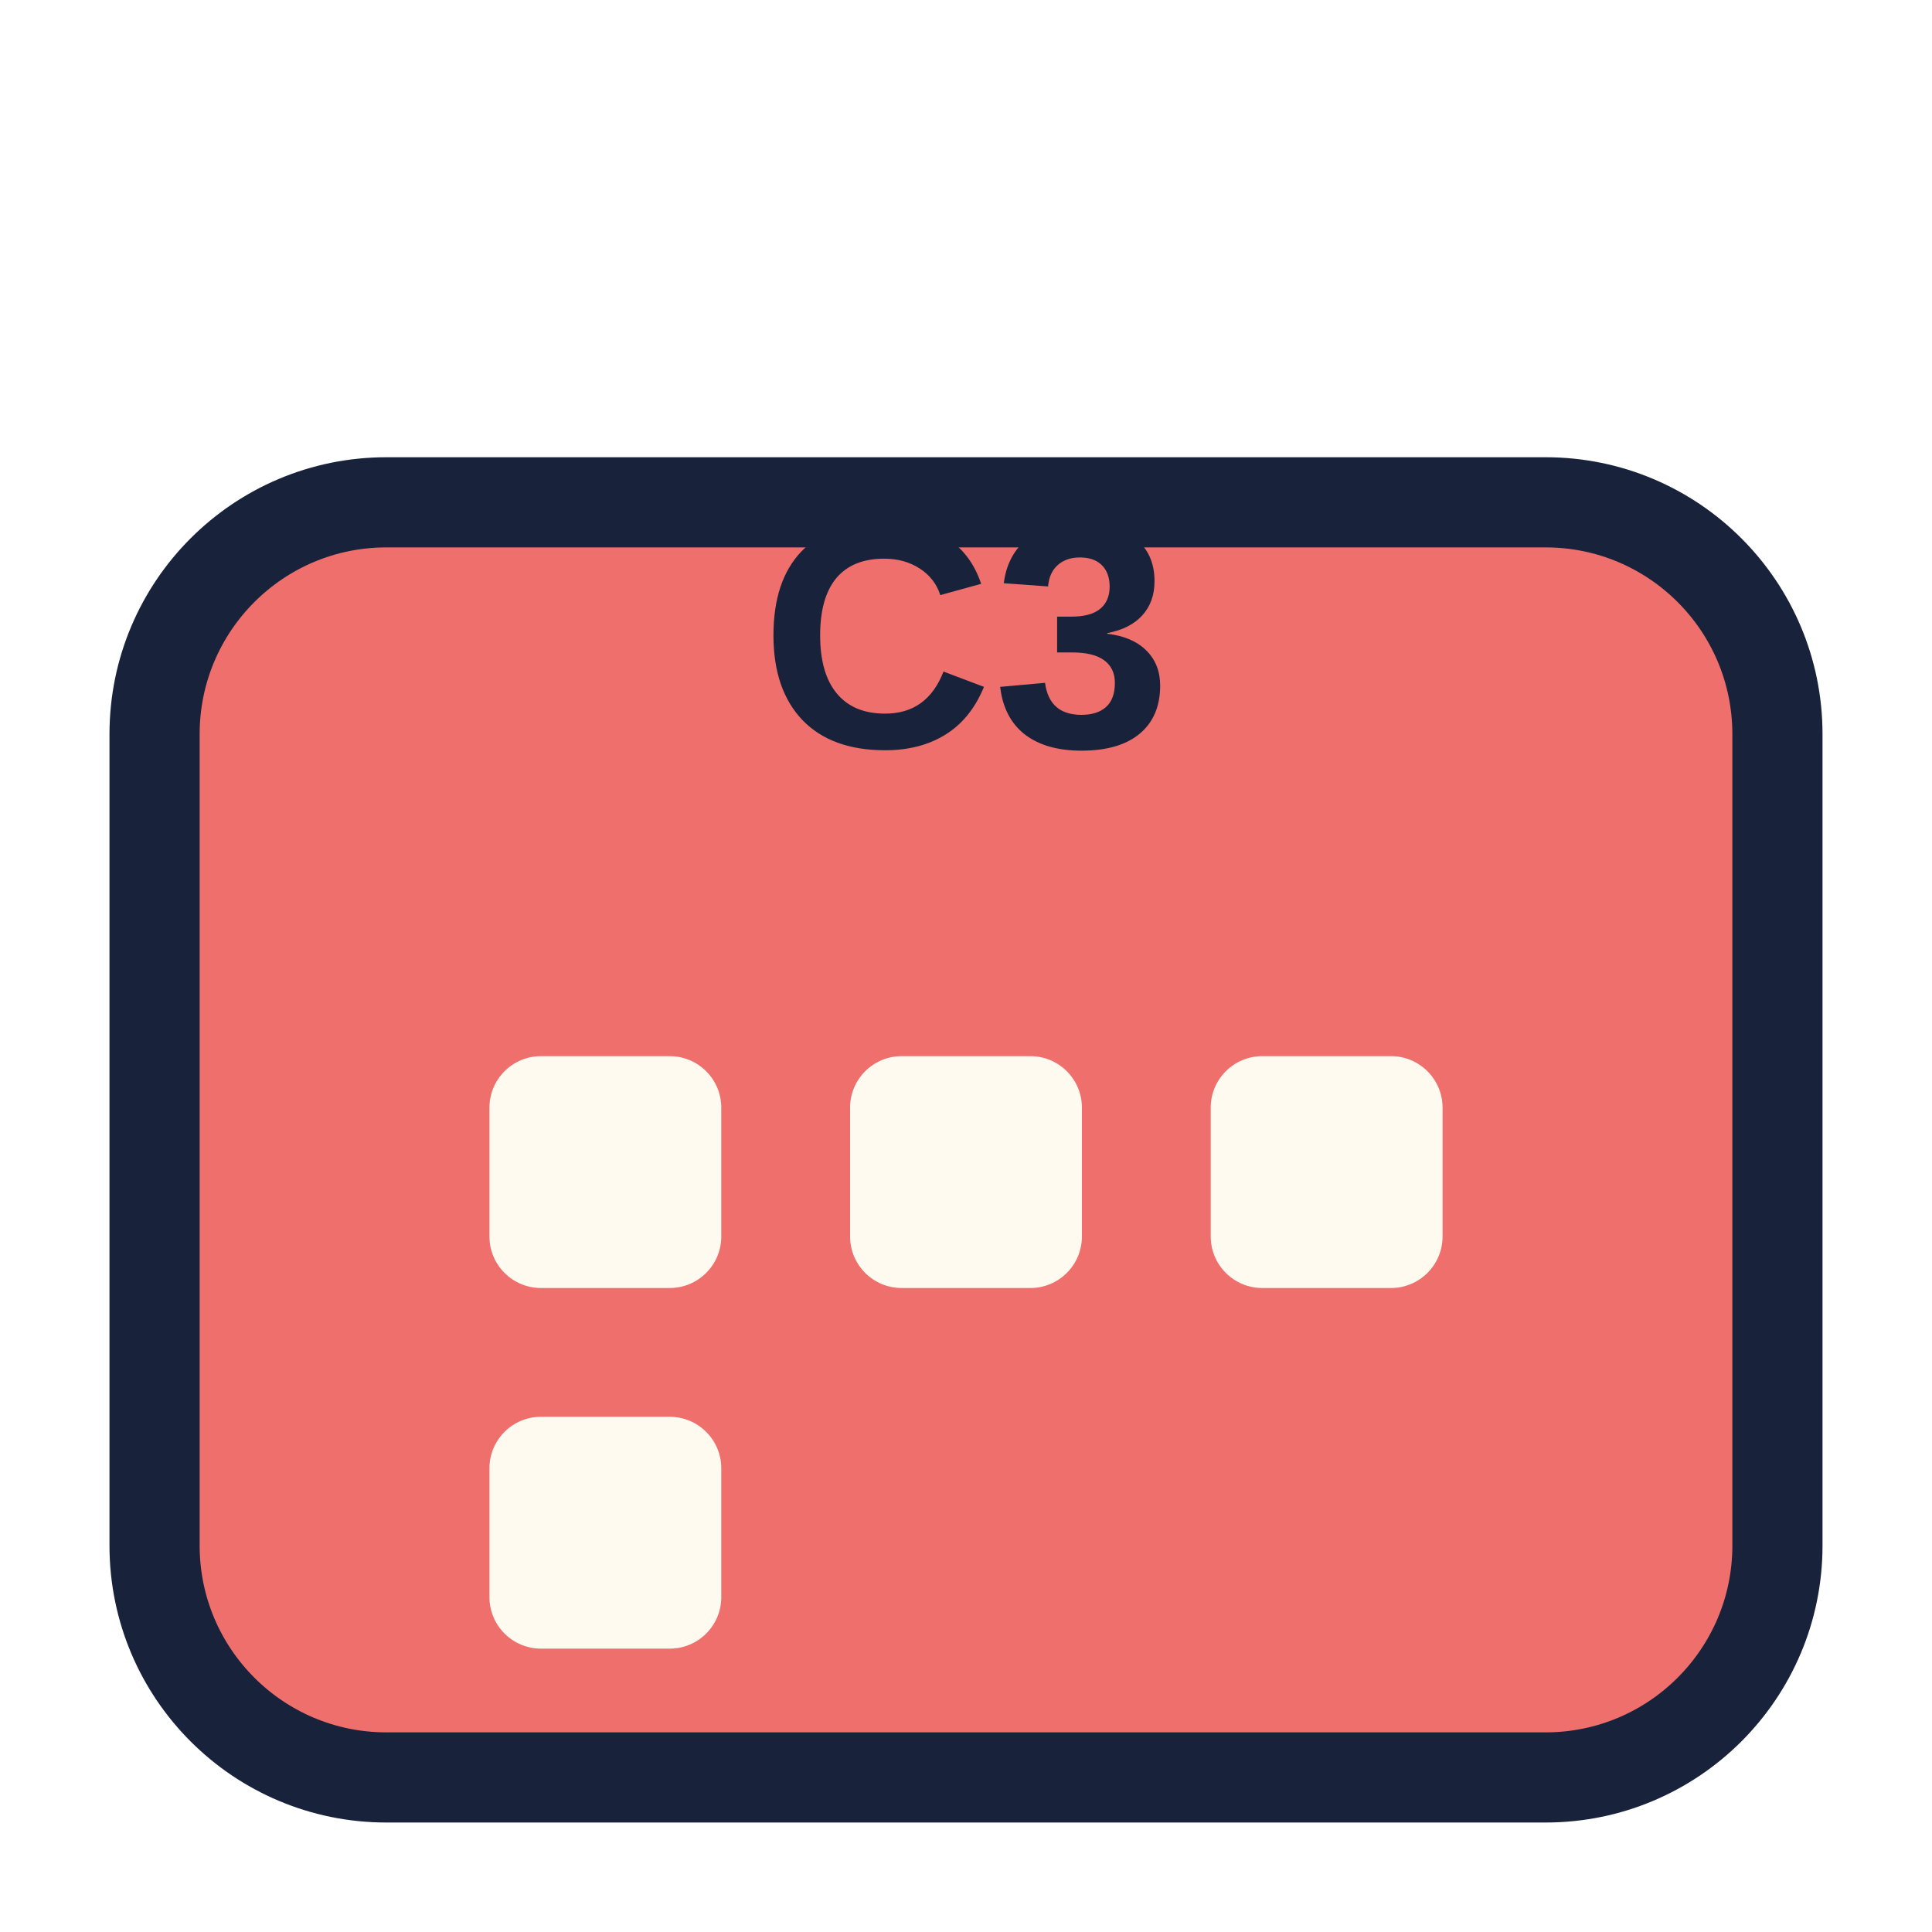
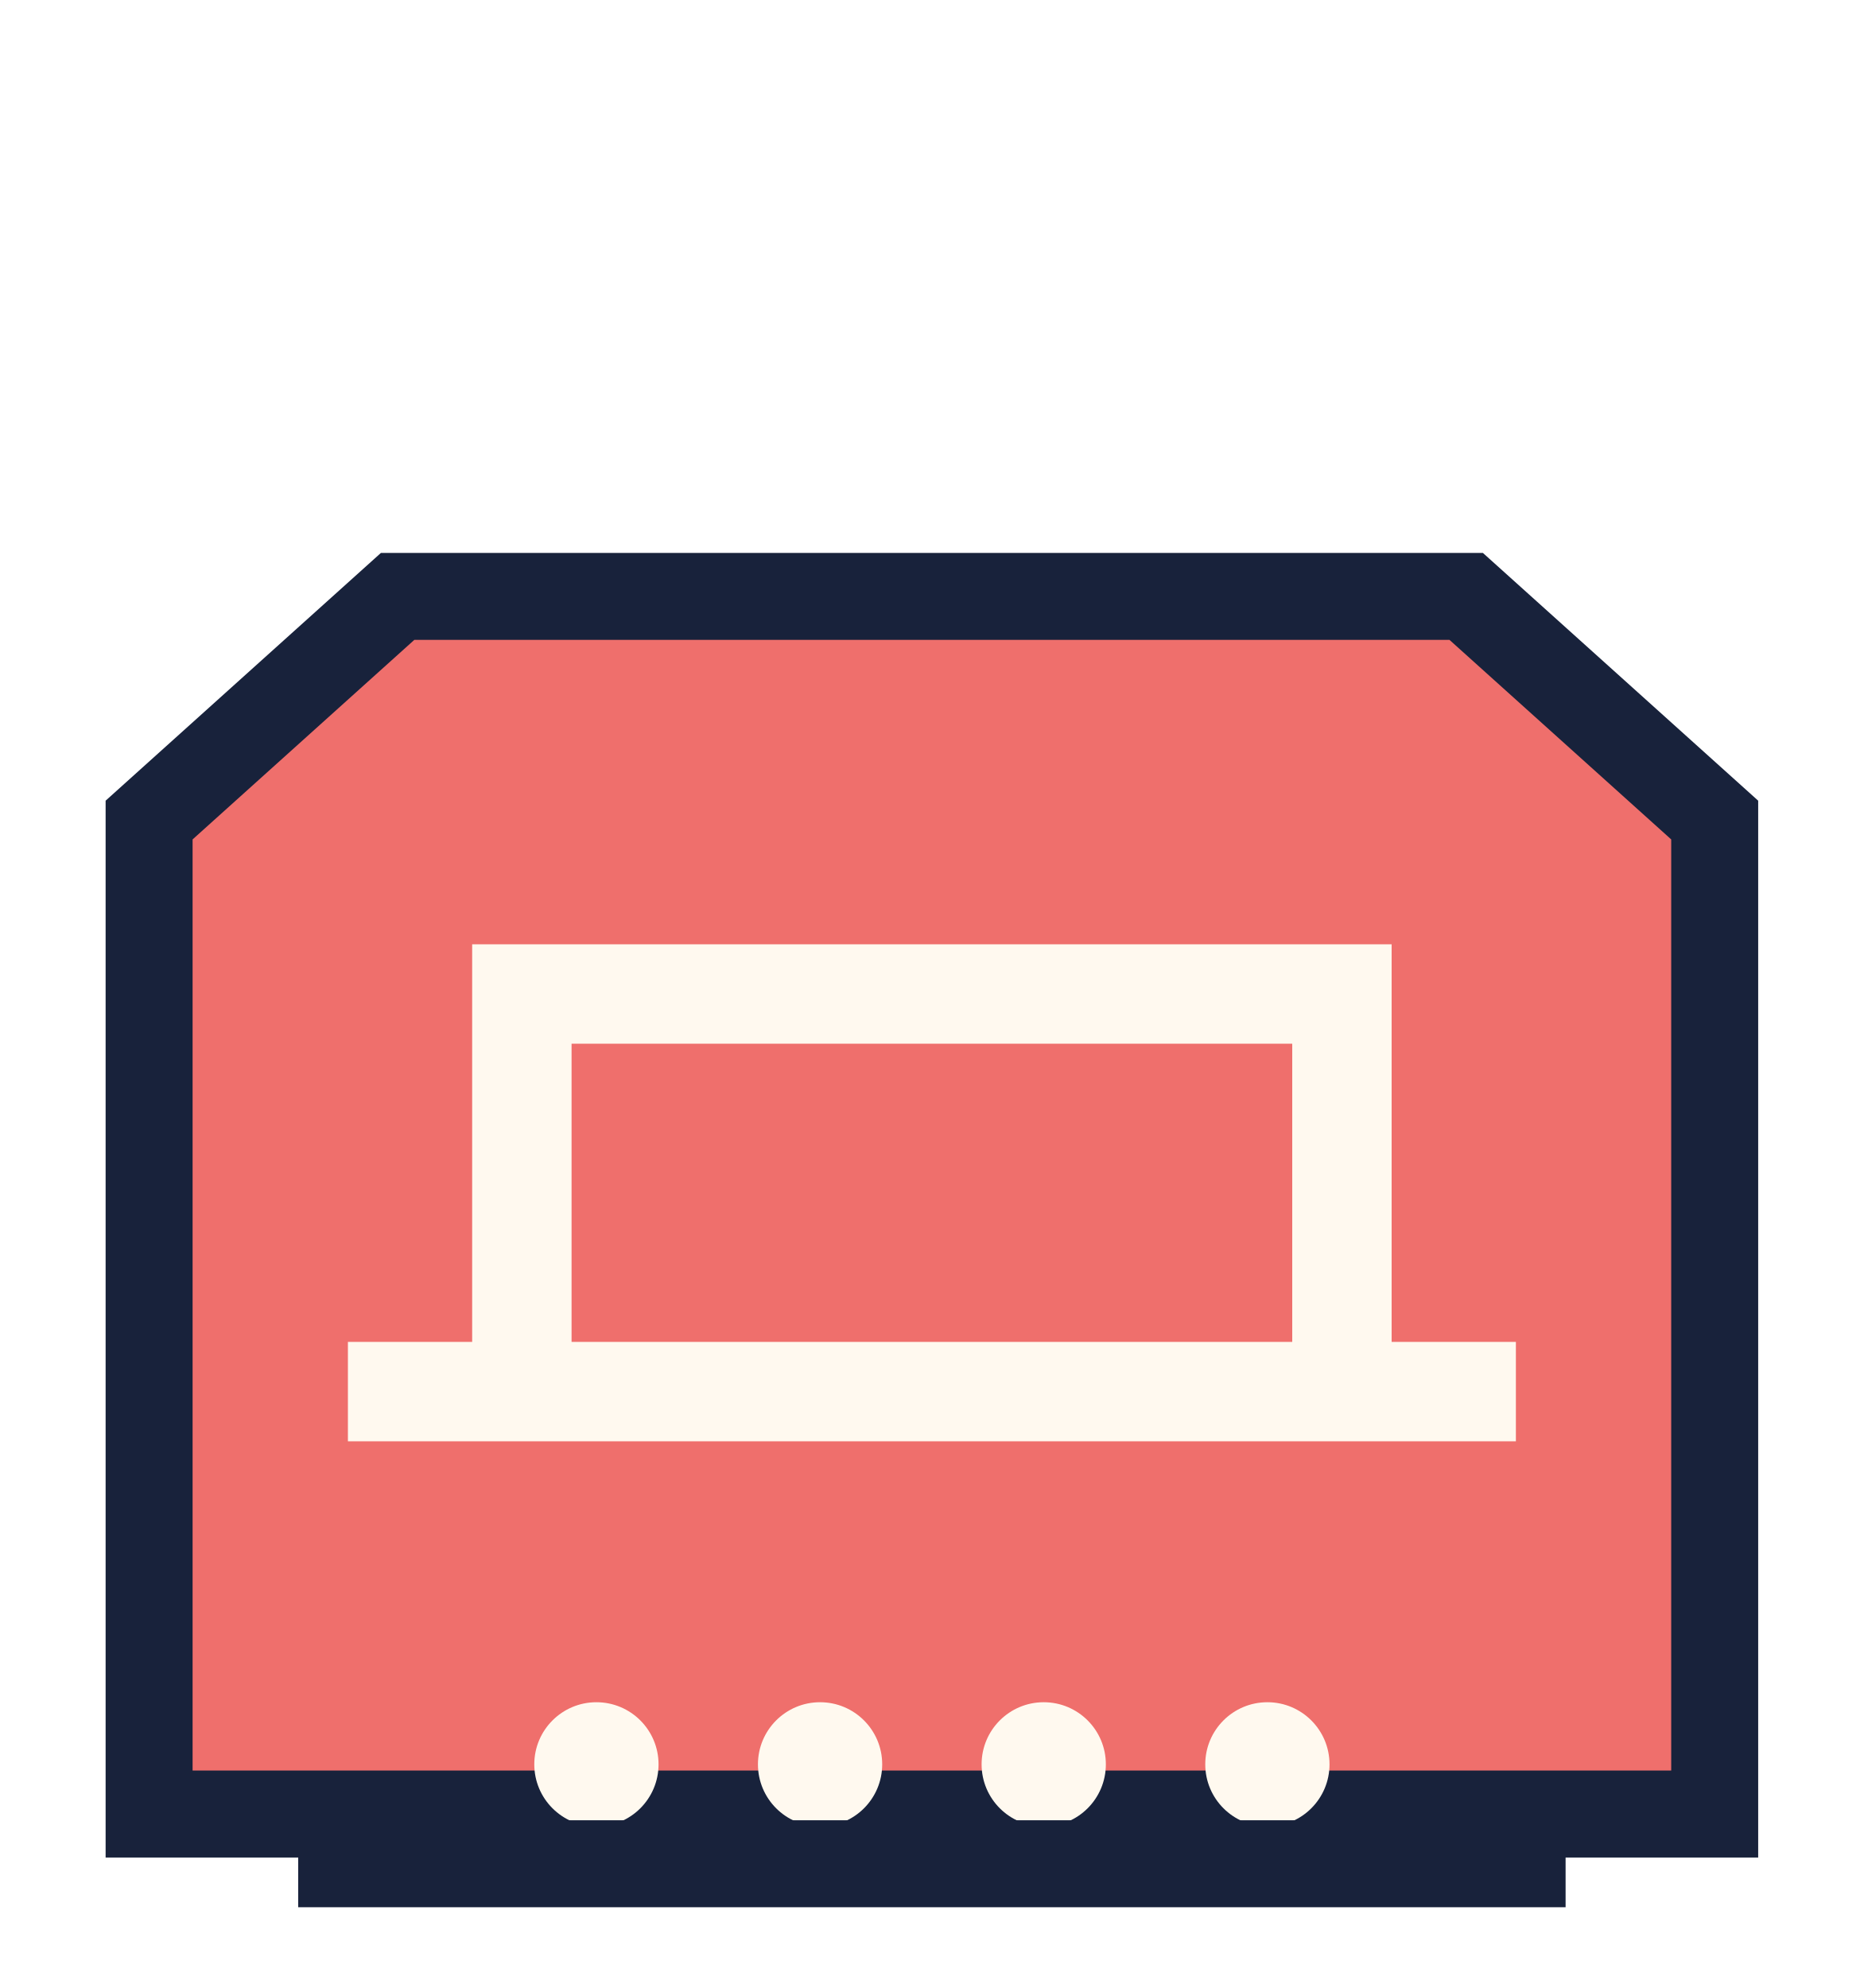
- <svg xmlns="http://www.w3.org/2000/svg" width="150" height="150">
-   <rect x="12" y="39" width="126" height="99" rx="18" fill="#ef6f6c" stroke="#18223b" stroke-width="7" />
-   <rect x="38" y="82" width="18" height="18" rx="4" fill="#fffaf0" />
-   <rect x="66" y="82" width="18" height="18" rx="4" fill="#fffaf0" />
-   <rect x="94" y="82" width="18" height="18" rx="4" fill="#fffaf0" />
-   <rect x="38" y="110" width="18" height="18" rx="4" fill="#fffaf0" />
-   <text x="75" y="58" text-anchor="middle" font-family="Arial" font-weight="700" font-size="25" fill="#18223b">C3</text>
+ <svg xmlns="http://www.w3.org/2000/svg" width="150" height="160">
+   <path d="M12 146V66l20-18h86l20 18v80z" fill="#ef6f6c" stroke="#18223b" stroke-width="7" />
+   <path d="M28 112h94M42 80h66v32H42z" fill="none" stroke="#fff9ef" stroke-width="8" />
+   <circle cx="48" cy="142" r="5" fill="#fff9ef" />
+   <circle cx="66" cy="142" r="5" fill="#fff9ef" />
+   <circle cx="84" cy="142" r="5" fill="#fff9ef" />
+   <circle cx="102" cy="142" r="5" fill="#fff9ef" />
+   <path d="M24 150h102" stroke="#18223b" stroke-width="7" />
</svg>
